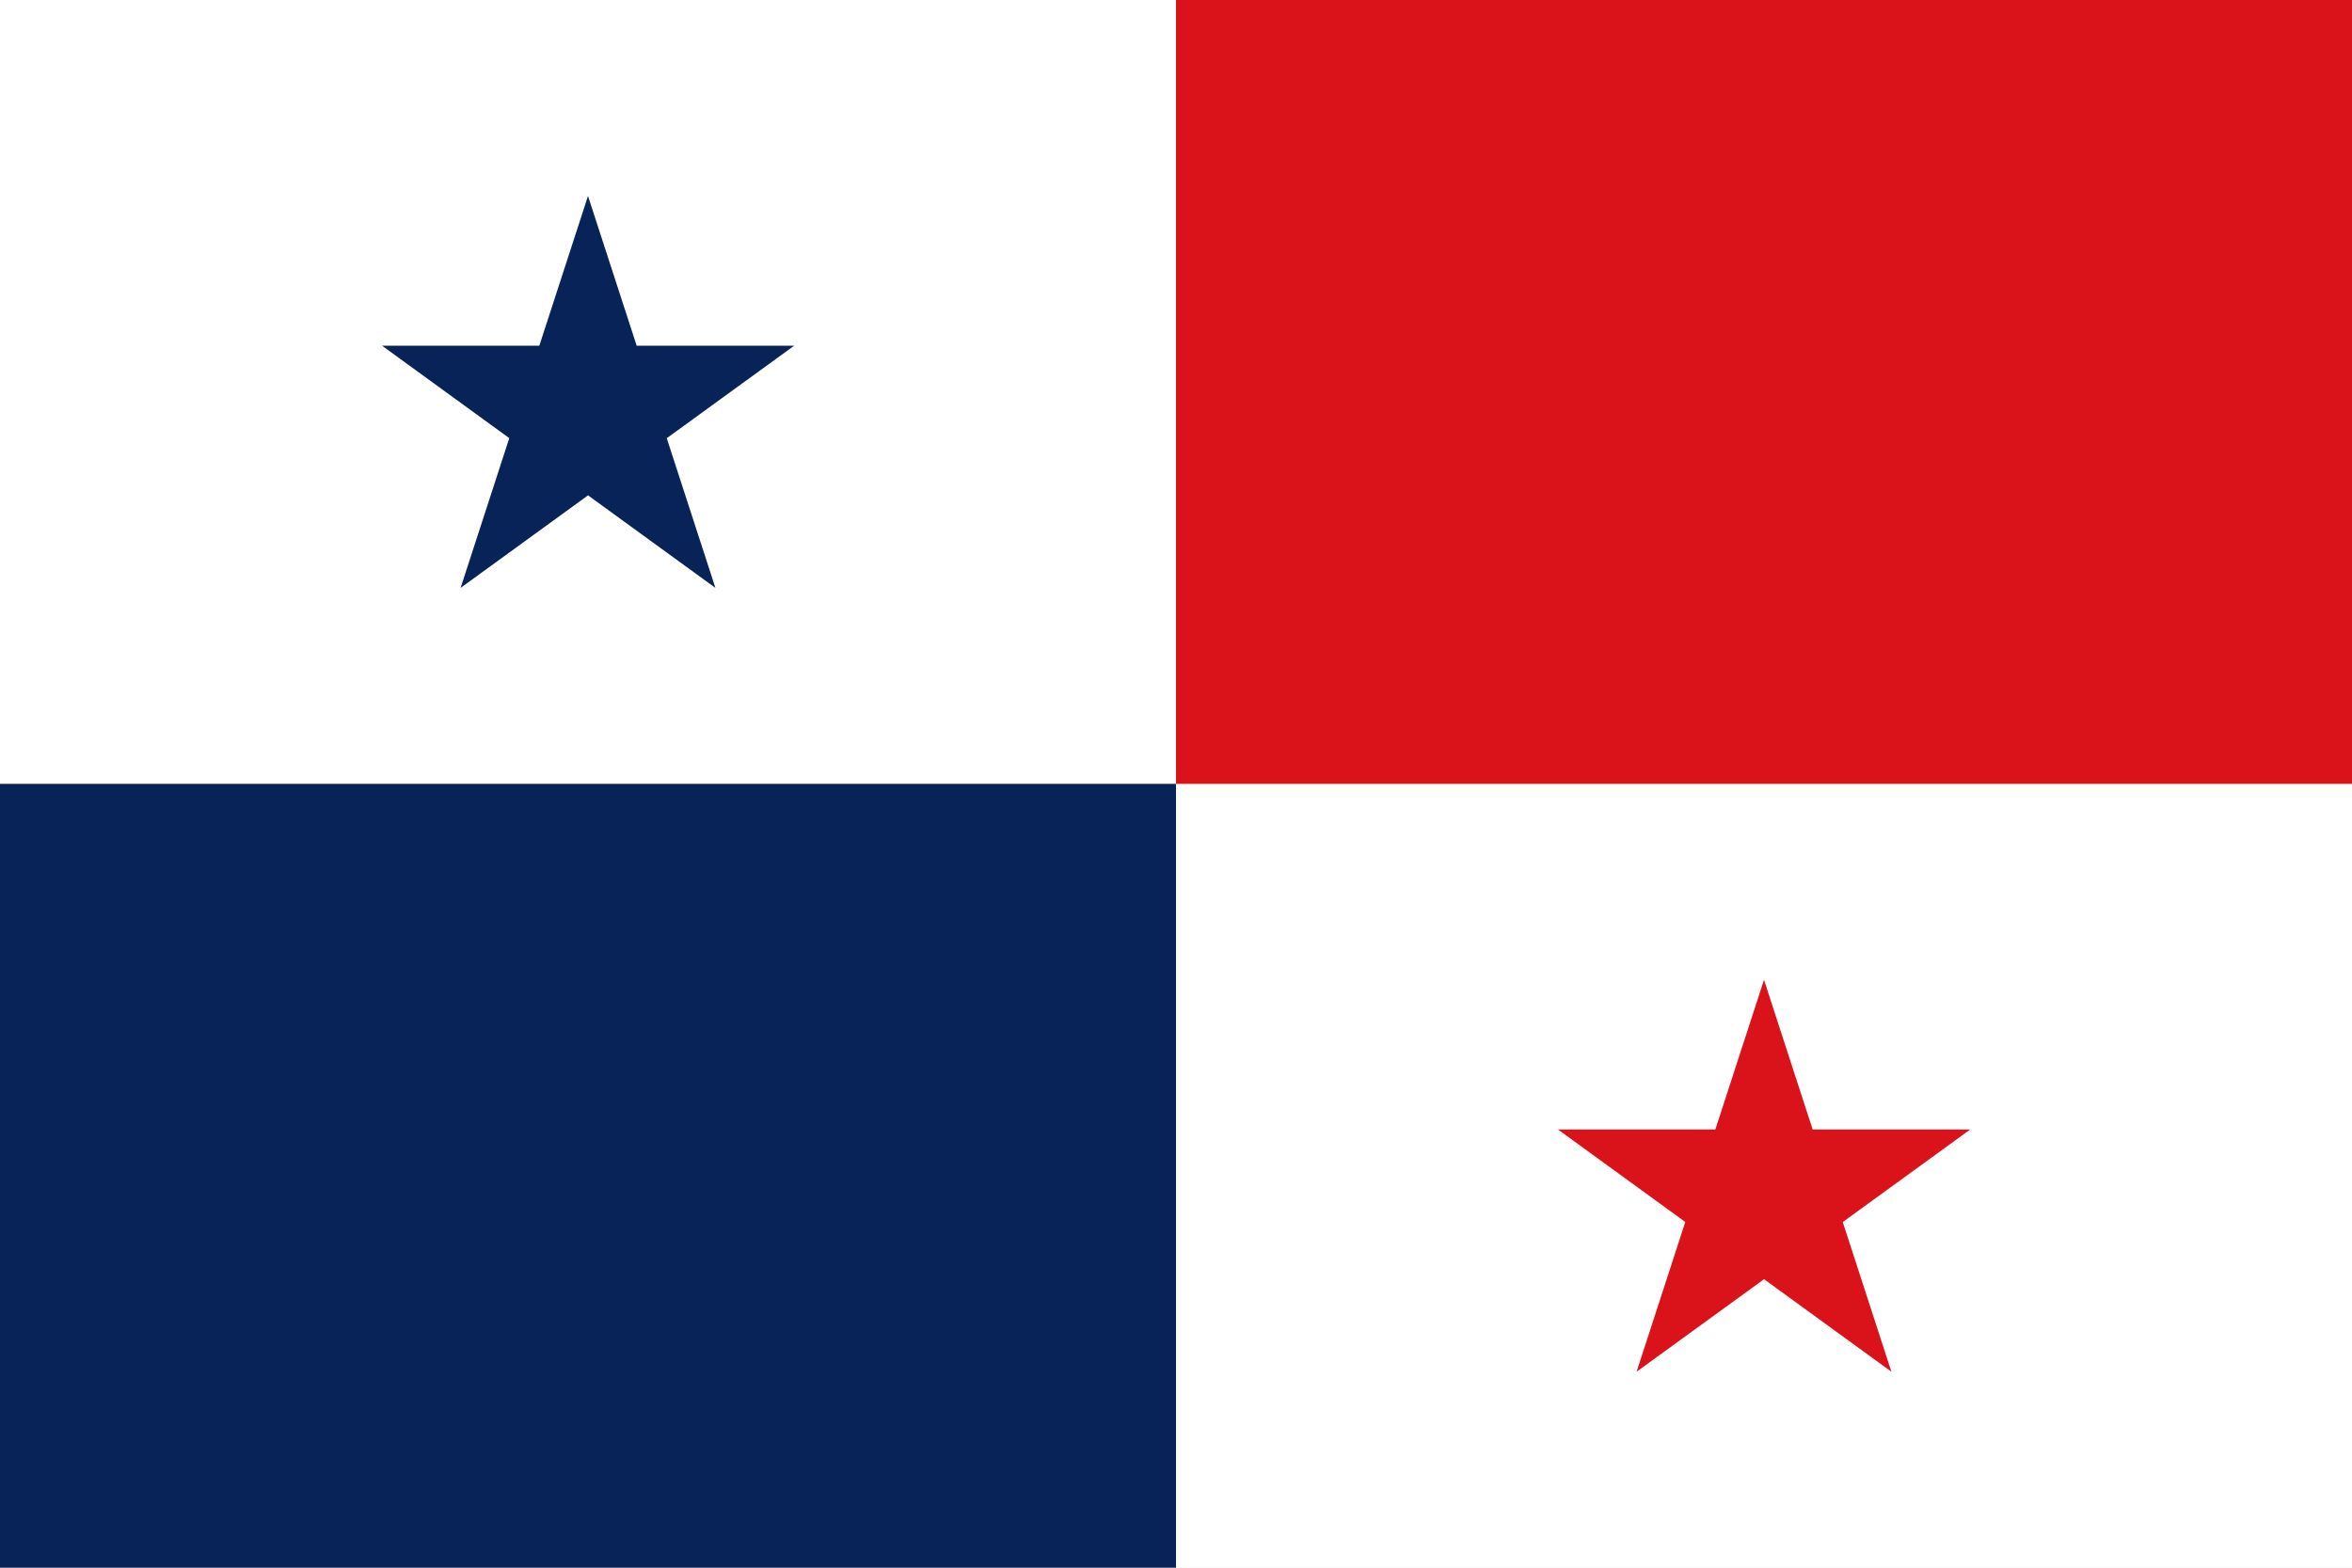
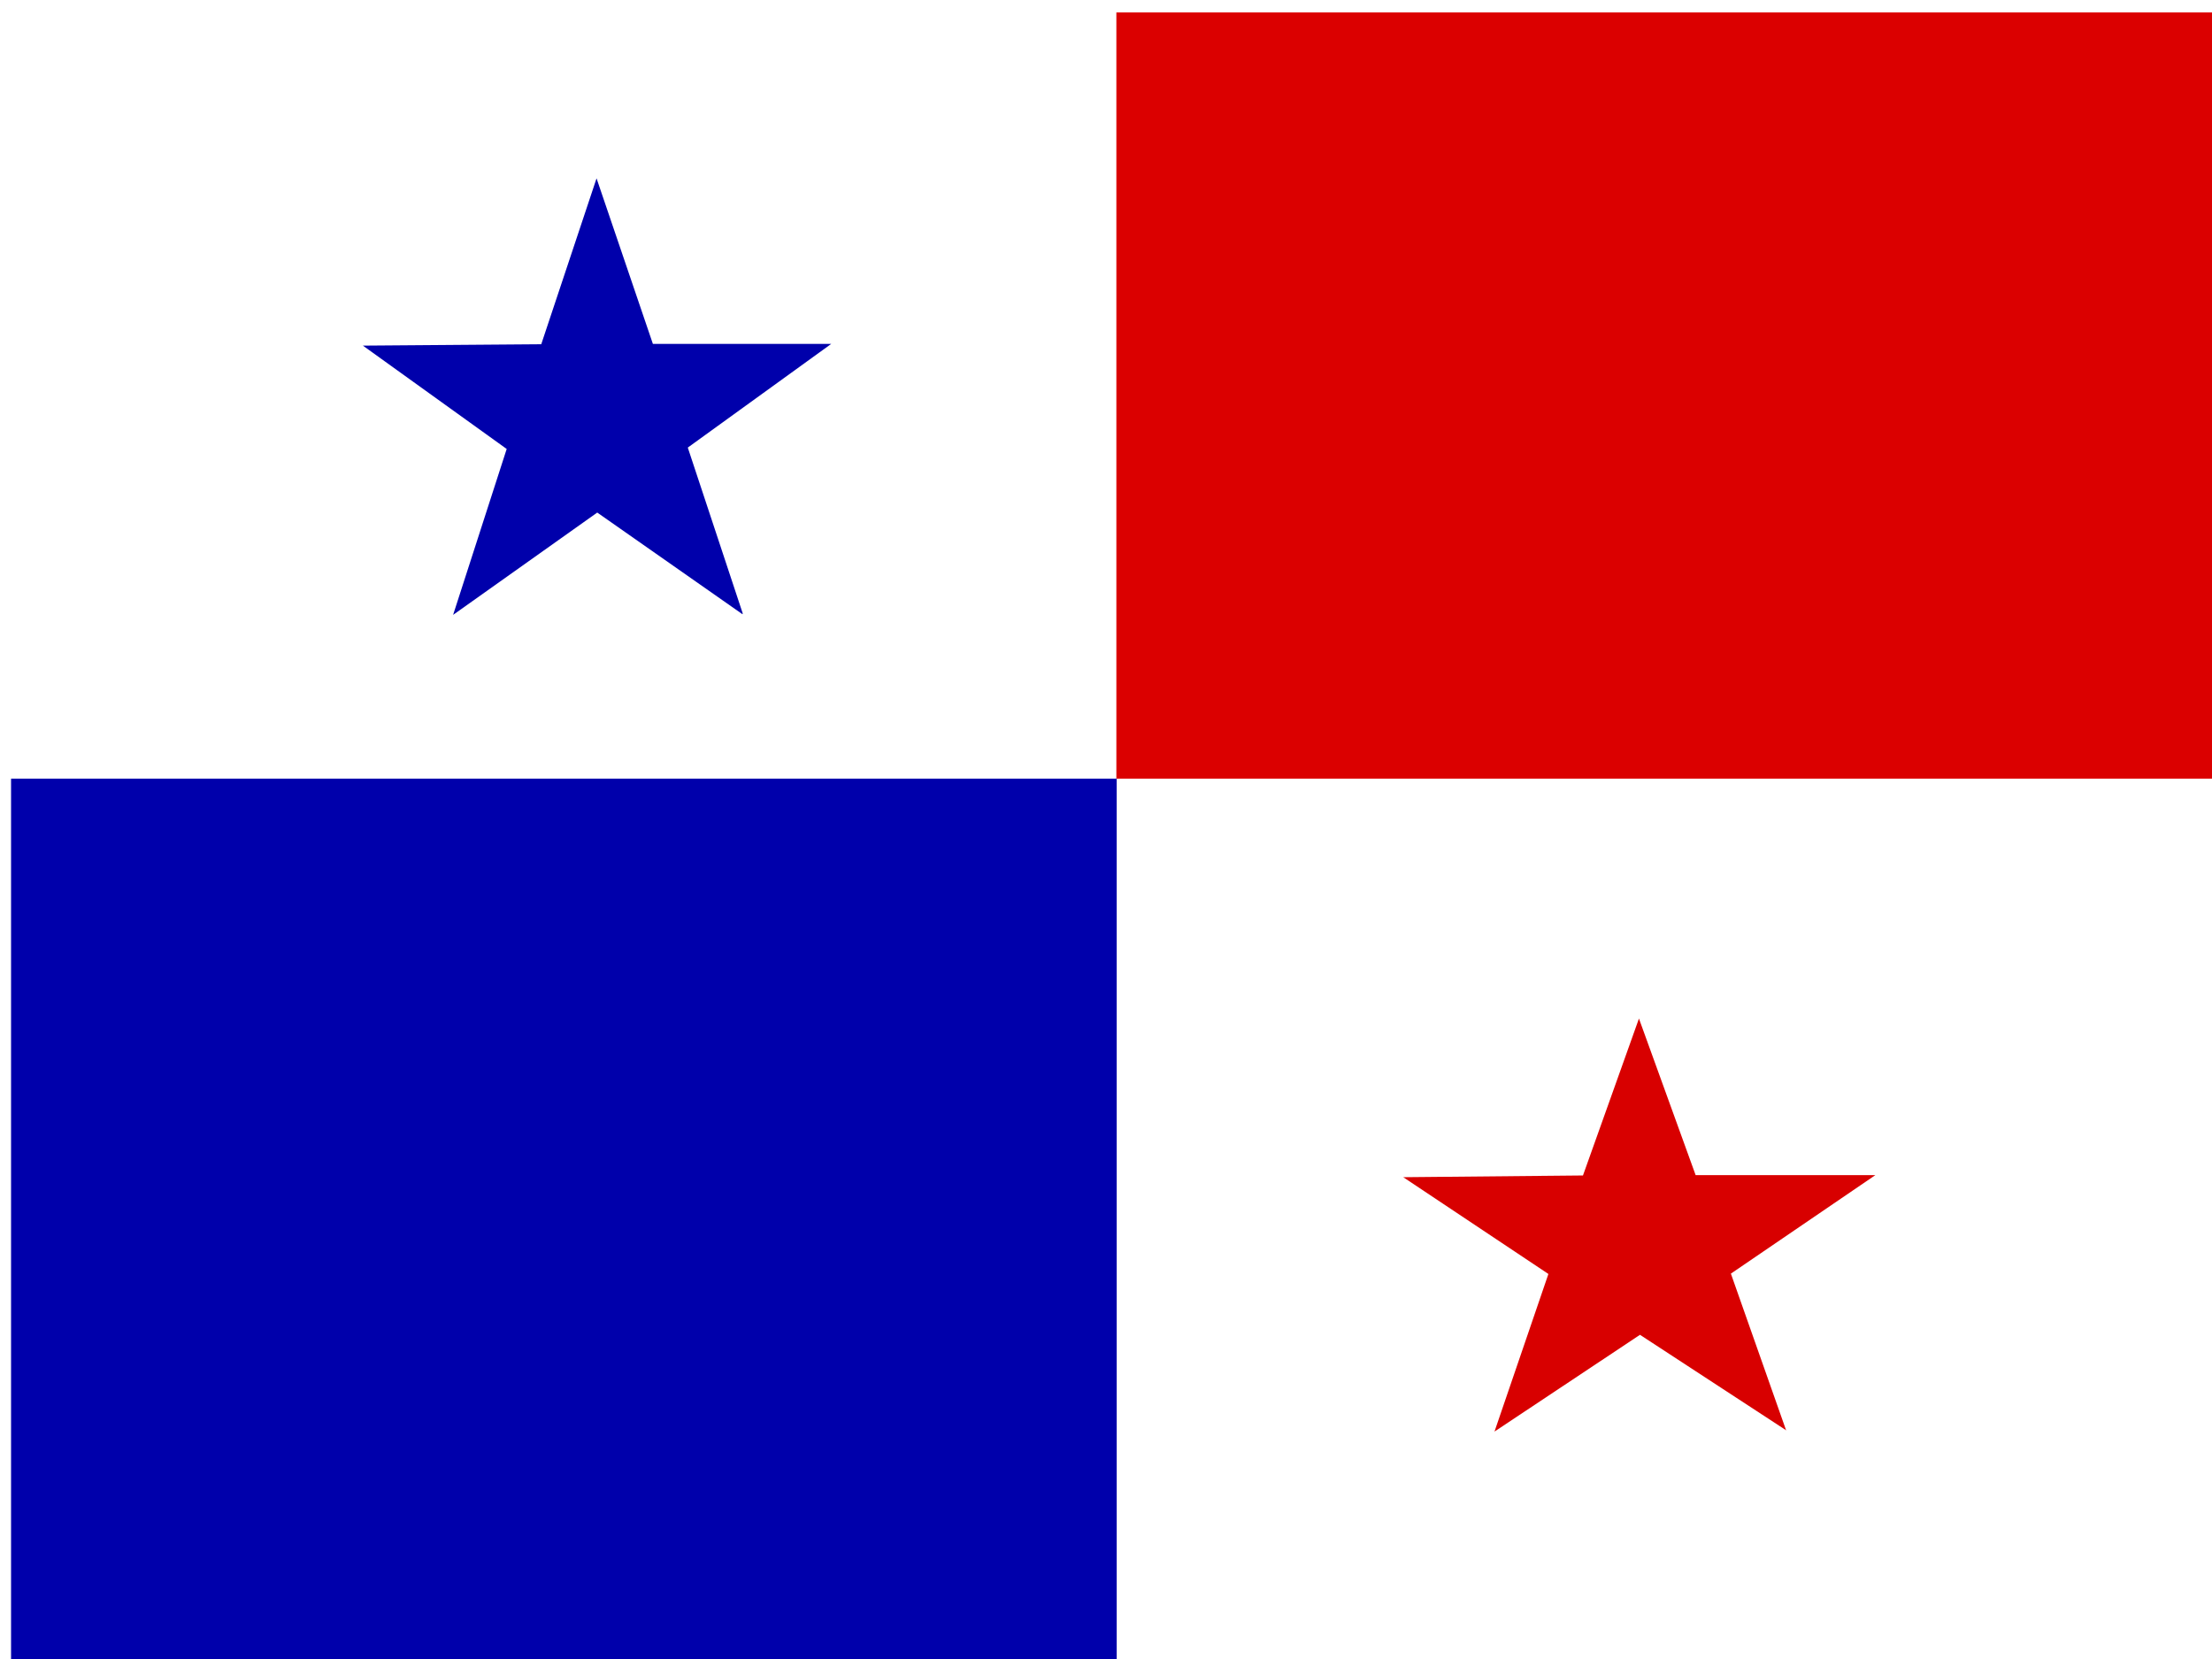
- <svg xmlns="http://www.w3.org/2000/svg" width="900" height="600" viewBox="0 0 12 8">
-   <path fill="#fff" d="m0 4V0h6l6 4v4H6z" />
-   <path fill="#da121a" d="m6 0h6v4H6zm3 5L9.65 7 7.949 5.764h2.103L8.35 7z" />
-   <path fill="#072357" d="m0 4h6v4H0zm3-3 .65 2-1.701-1.236h2.103L2.35 3z" />
+ <svg xmlns="http://www.w3.org/2000/svg" id="flag-icons-pa" viewBox="0 0 640 480">
+   <defs>
+     <clipPath id="pa-a">
+       <path fill-opacity=".7" d="M0 0h640v480H0z" />
+     </clipPath>
+   </defs>
+   <g clip-path="url(#pa-a)">
+     <path fill="#fff" d="M0 0h640v480H0z" />
+     <path fill="#fff" fill-rule="evenodd" d="M92.5 0h477.2v480H92.4z" />
+     <path fill="#db0000" fill-rule="evenodd" d="M323 3.6h358v221.7H323z" />
+     <path fill="#0000ab" fill-rule="evenodd" d="M3.2 225.3h319.9V480H3.2zm211.6-47.6-42-29.4-41.7 29.6 15.5-48L105 100l51.6-.4 16-48 16.3 47.9h51.6l-41.5 30 15.9 48z" />
+     <path fill="#d80000" fill-rule="evenodd" d="m516.9 413.9-42.4-27.7-42.1 28 15.6-45.6-42-28 52-.5 16.2-45.4 16.4 45.3h52l-41.8 28.5 16 45.4z" />
+   </g>
</svg>
